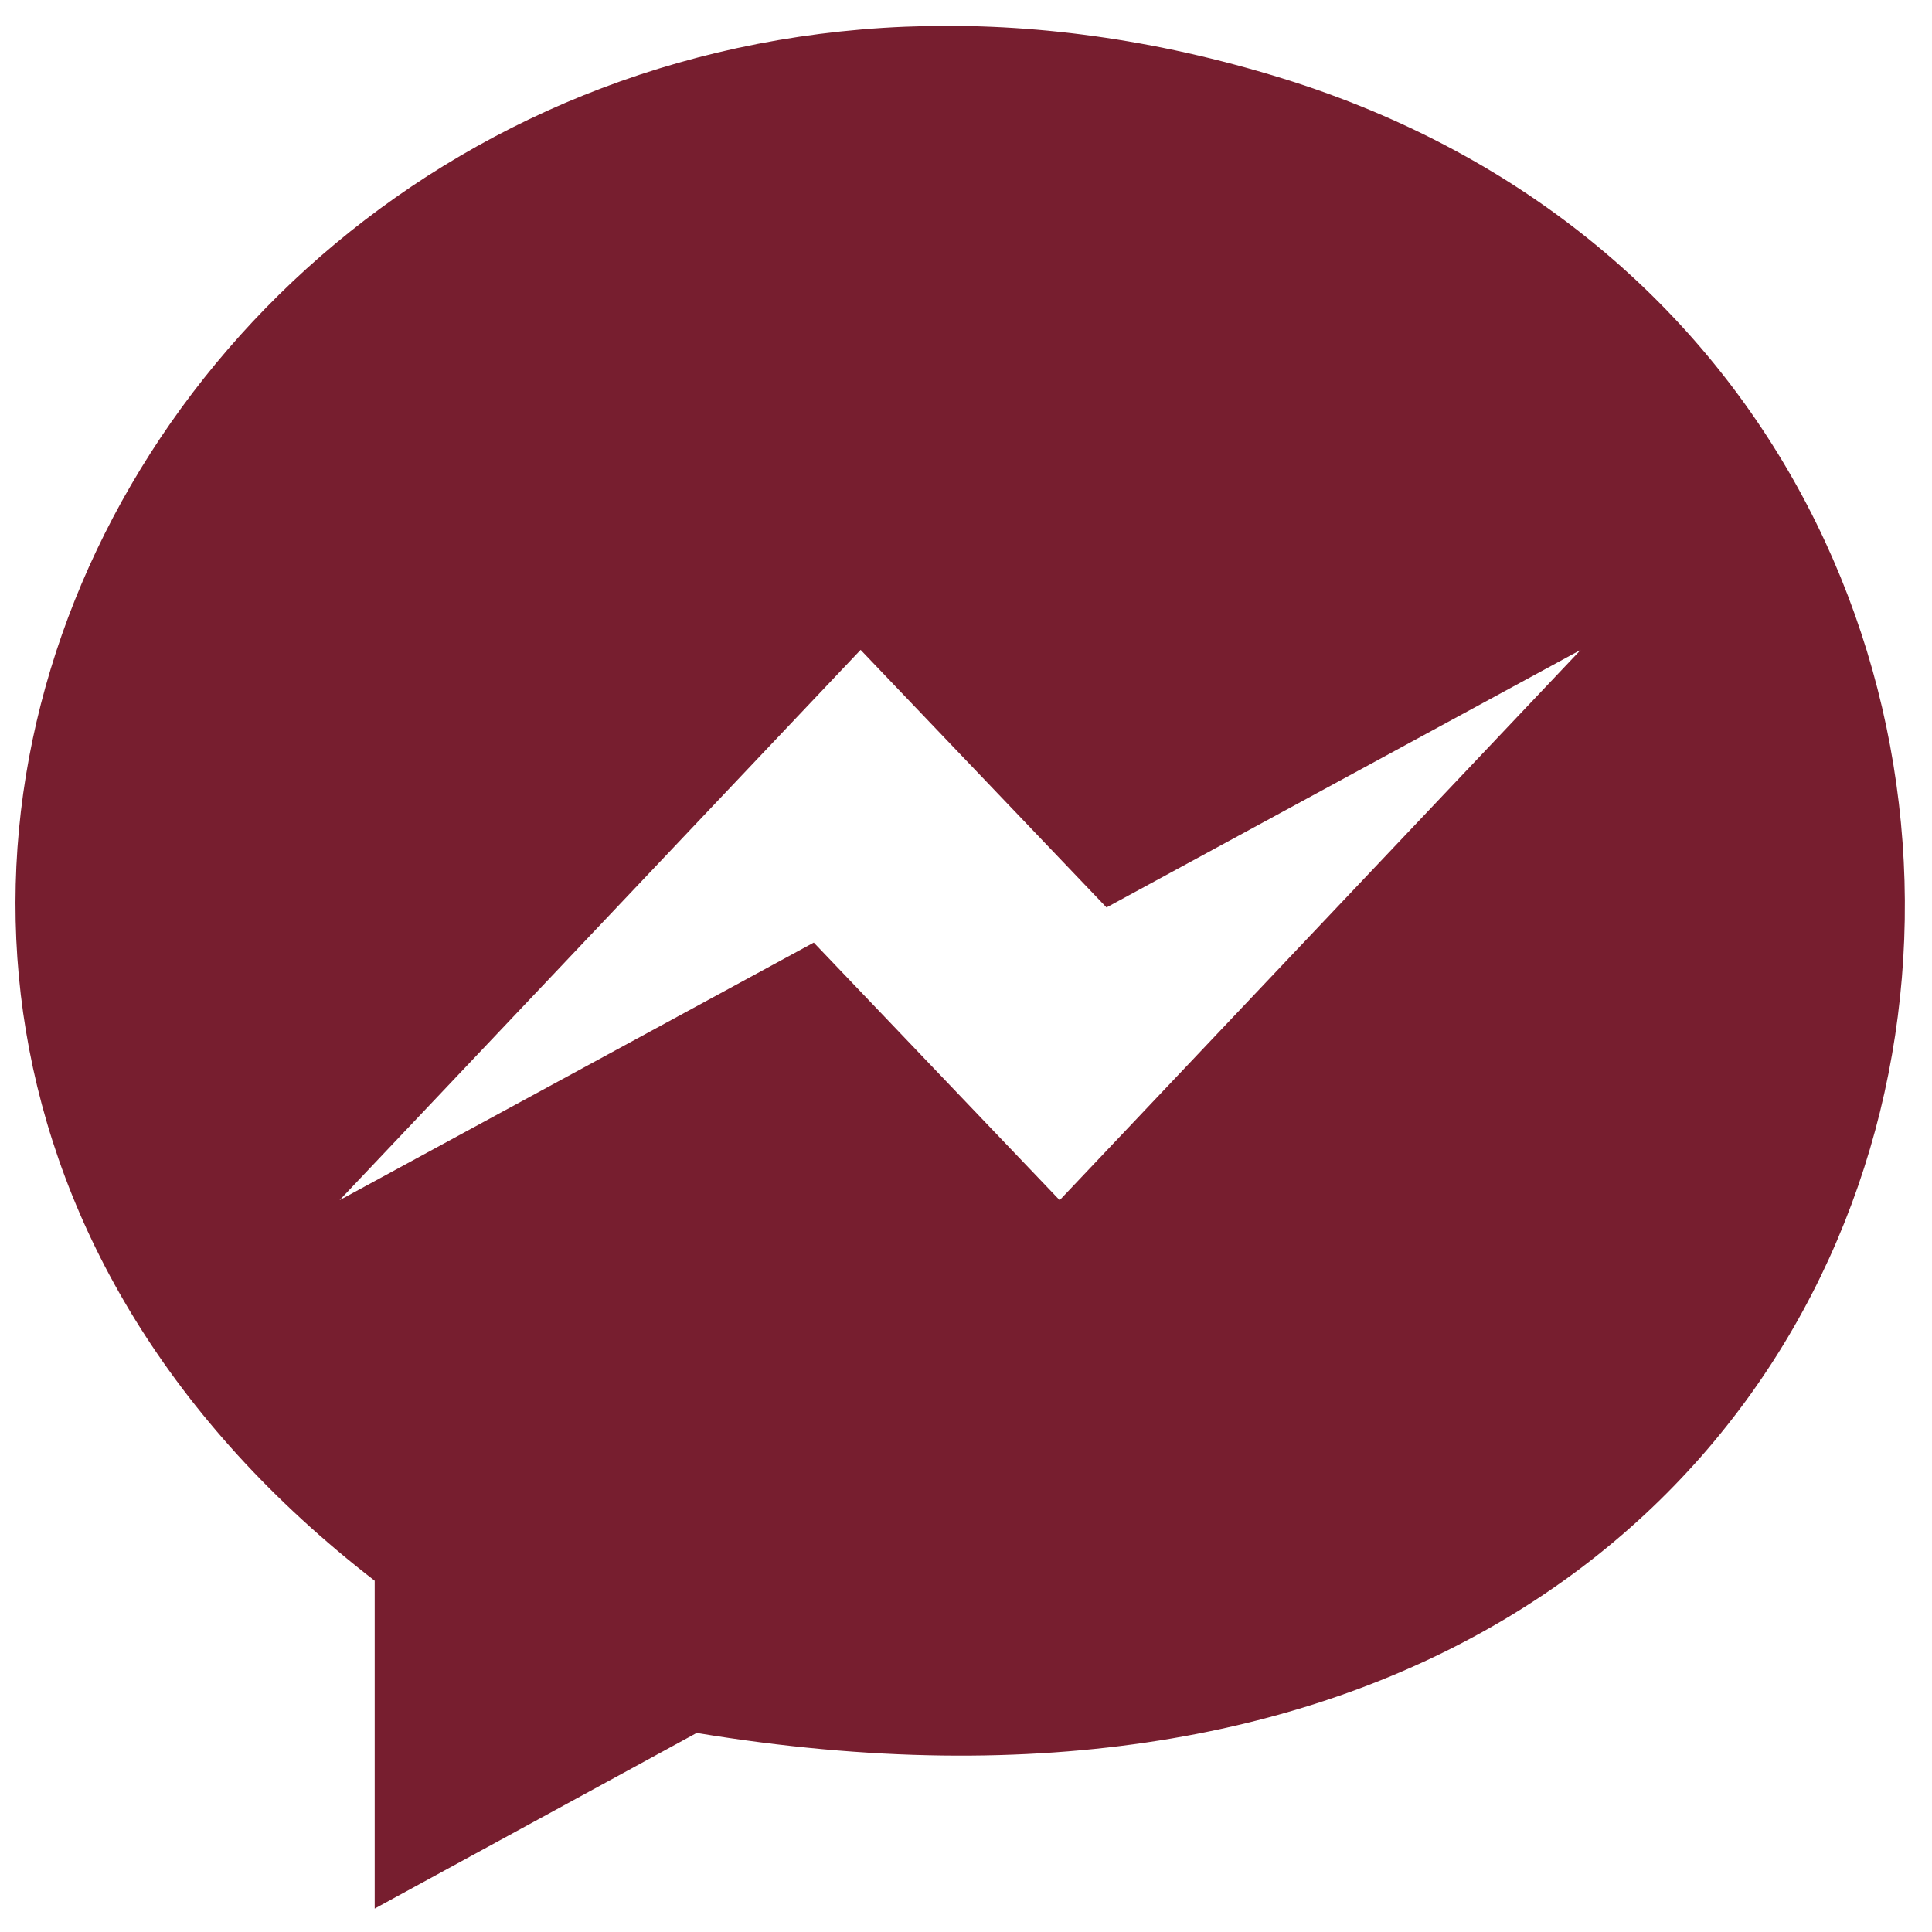
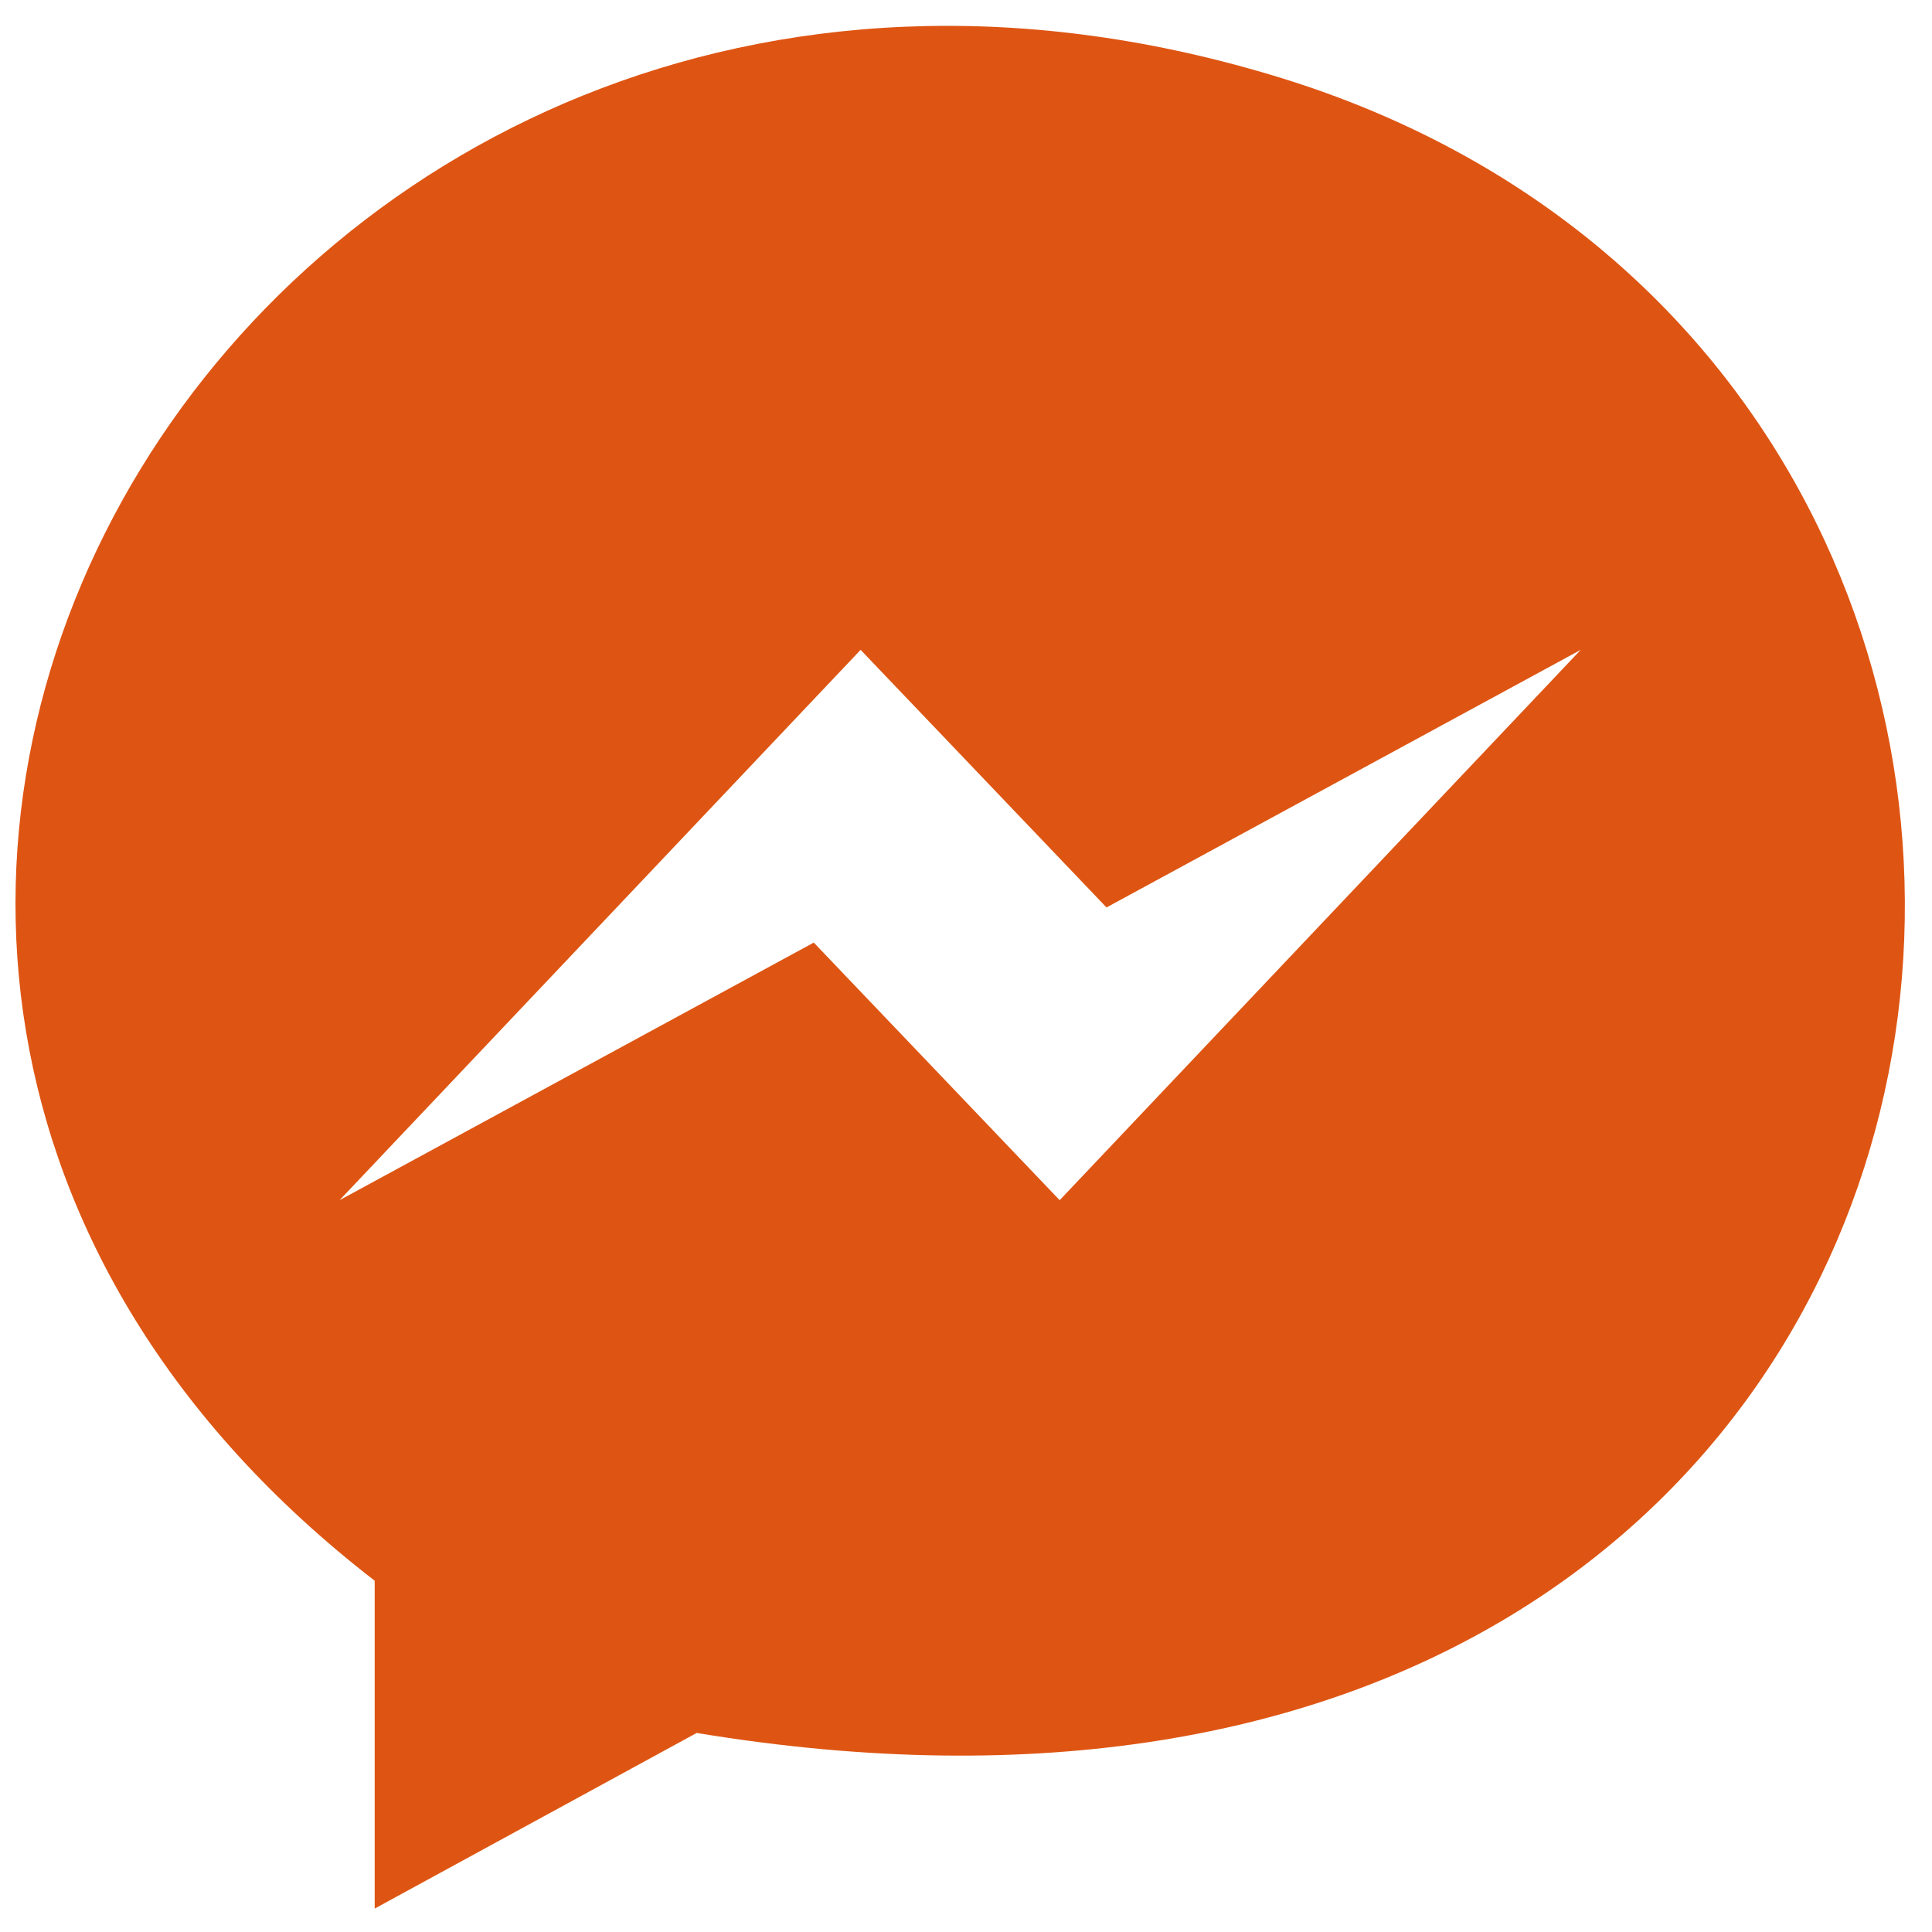
- <svg xmlns="http://www.w3.org/2000/svg" width="33" height="33" viewBox="0 0 33 33" fill="#771E2F">
+ <svg xmlns="http://www.w3.org/2000/svg" width="33" height="33" viewBox="0 0 33 33" fill="#DE5513">
  <path d="M22.1,1.4C4.6-4.2-7.7,16.1,6.4,27v5.6l5.5-3C35.5,33.5,38.8,6.8,22.1,1.4z M18.1,20.5l-4.2-4.4l-8.1,4.4 l8.9-9.4l4.2,4.4l8.1-4.4L18.1,20.5z" />
</svg>
